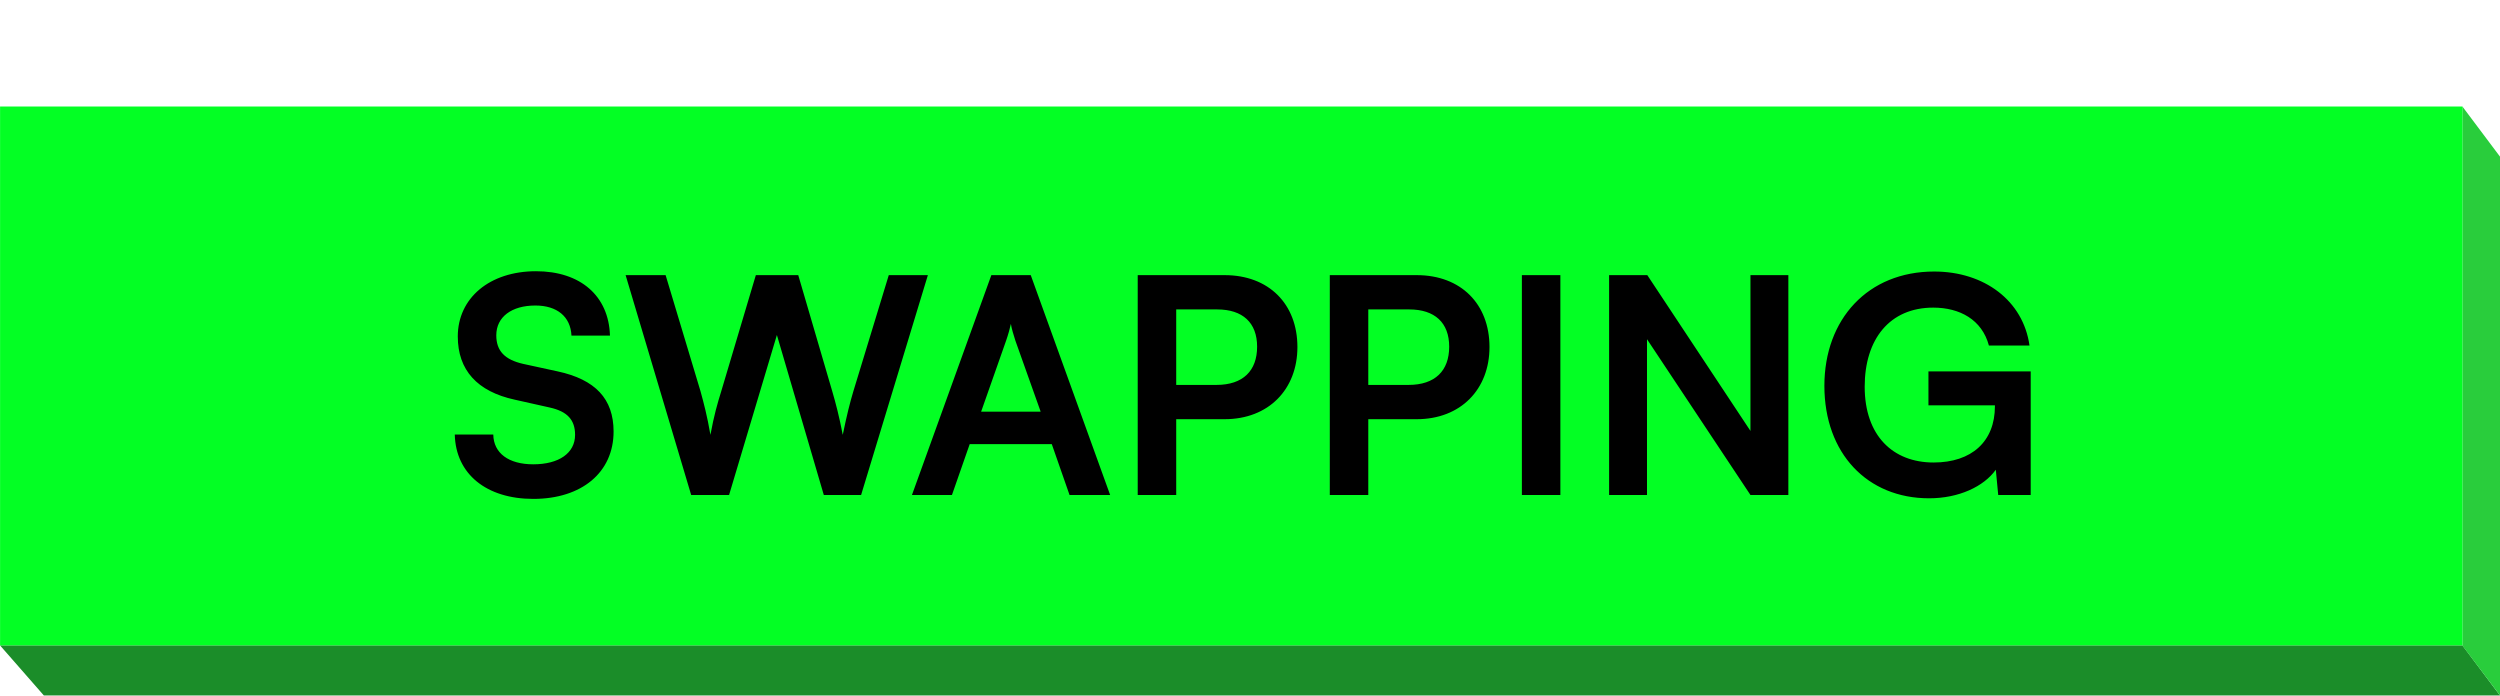
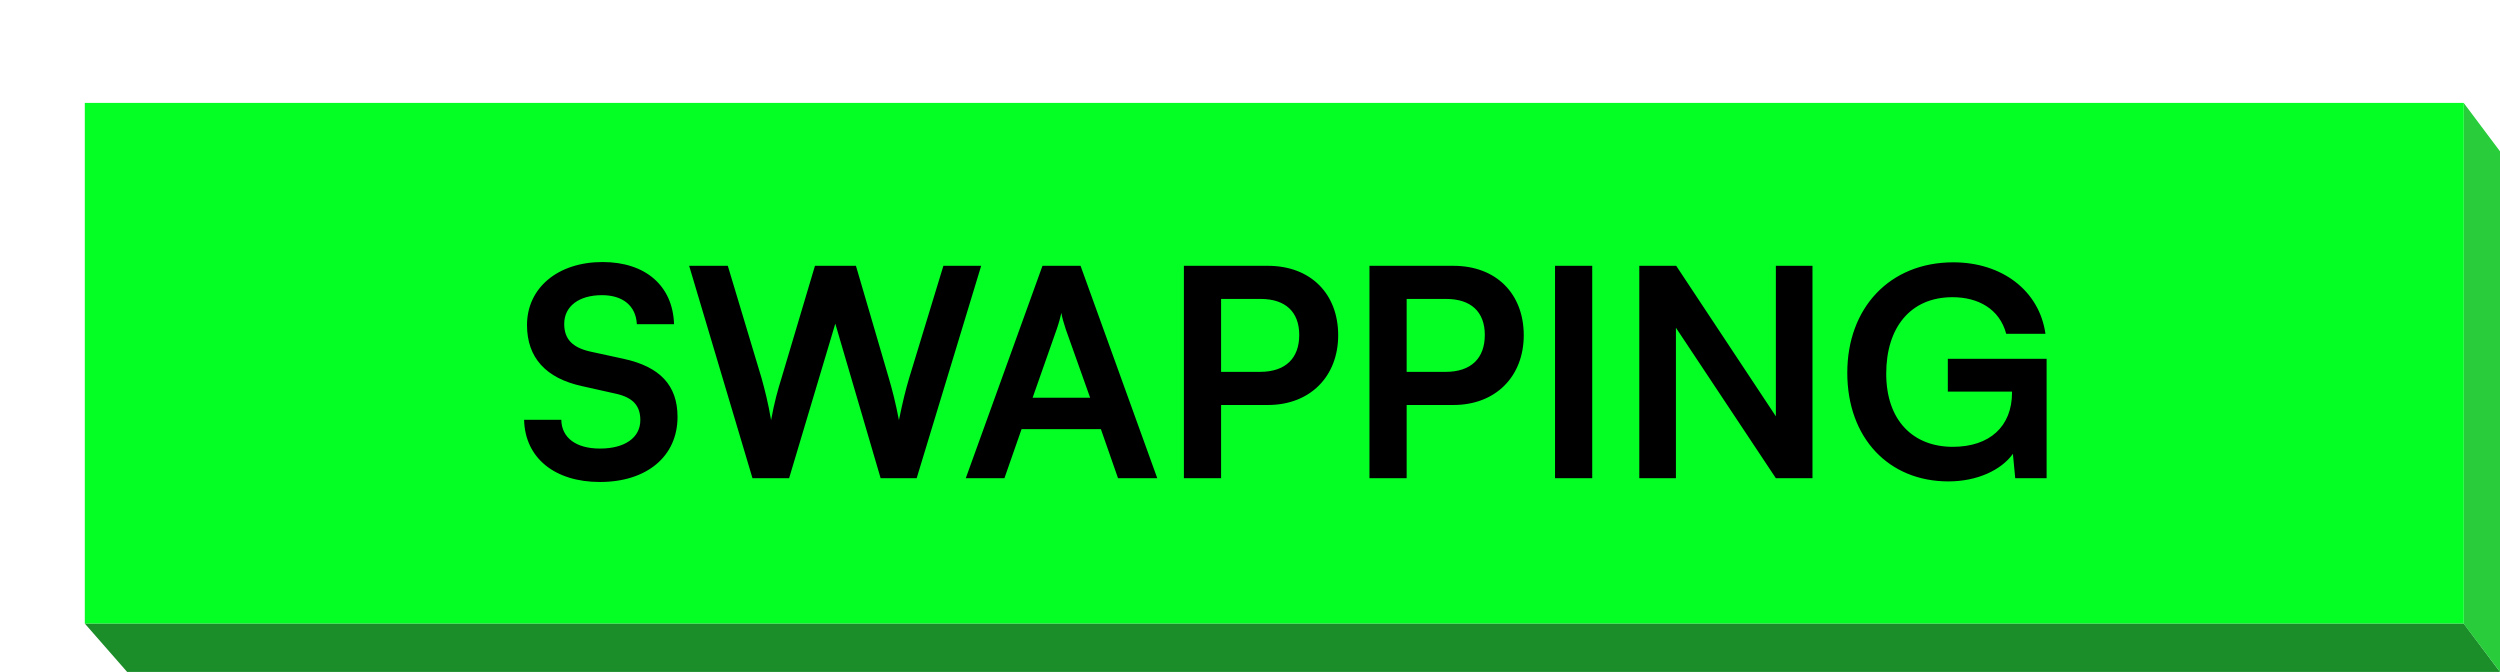
- <svg xmlns="http://www.w3.org/2000/svg" width="399" height="111" viewBox="0 0 399 111" fill="none">
-   <path d="M7 110.998H399L393 103H0L7 110.998Z" fill="#1B8D29" />
-   <path d="M393 103.047L393 17L399 25L399 111L393 103.047Z" fill="#29CD3C" />
-   <path d="M0.01 17H393.01V103H0.01V17Z" fill="#03FF24" />
-   <path d="M73.063 53.704C73.063 47.56 78.151 43.288 85.543 43.288C92.647 43.288 97.159 47.224 97.351 53.56H91.207C91.063 50.536 88.903 48.76 85.447 48.76C81.655 48.76 79.207 50.584 79.207 53.512C79.207 56.008 80.551 57.4 83.479 58.072L88.999 59.272C94.999 60.568 97.927 63.64 97.927 68.872C97.927 75.4 92.839 79.624 85.111 79.624C77.623 79.624 72.727 75.64 72.583 69.352H78.727C78.775 72.328 81.175 74.104 85.111 74.104C89.191 74.104 91.783 72.328 91.783 69.4C91.783 67.048 90.583 65.656 87.703 65.032L82.135 63.784C76.183 62.488 73.063 59.08 73.063 53.704ZM110.312 79L99.848 43.912H106.232L111.8 62.44C112.328 64.36 112.856 66.328 113.384 69.4C113.96 66.28 114.488 64.456 115.112 62.44L120.632 43.912H127.4L132.824 62.44C133.4 64.408 133.928 66.424 134.504 69.4C135.176 66.136 135.656 64.264 136.184 62.488L141.848 43.912H148.088L137.432 79H131.48L123.992 53.464L116.36 79H110.312ZM151.931 79H145.547L158.219 43.912H164.507L177.179 79H170.699L167.867 70.888H154.763L151.931 79ZM160.571 54.376L156.587 65.704H166.091L162.059 54.376C161.771 53.464 161.435 52.408 161.339 51.688C161.195 52.36 160.907 53.416 160.571 54.376ZM195.451 66.904H187.723V79H181.579V43.912H195.451C202.507 43.912 207.067 48.52 207.067 55.384C207.067 62.152 202.459 66.904 195.451 66.904ZM194.251 49.384H187.723V61.432H194.155C198.379 61.432 200.635 59.176 200.635 55.336C200.635 51.496 198.331 49.384 194.251 49.384ZM226.107 66.904H218.379V79H212.235V43.912H226.107C233.163 43.912 237.723 48.52 237.723 55.384C237.723 62.152 233.115 66.904 226.107 66.904ZM224.907 49.384H218.379V61.432H224.811C229.035 61.432 231.291 59.176 231.291 55.336C231.291 51.496 228.987 49.384 224.907 49.384ZM249.035 43.912V79H242.891V43.912H249.035ZM262.861 79H256.813V43.912H262.909L279.373 68.776V43.912H285.421V79H279.373L262.861 54.136V79ZM308.548 49.096C301.588 49.096 297.604 54.136 297.604 61.72C297.604 69.544 302.116 73.816 308.596 73.816C314.692 73.816 318.388 70.456 318.388 64.84V64.696H307.78V59.272H324.1V79H318.916L318.532 74.968C316.612 77.656 312.628 79.528 307.876 79.528C298.036 79.528 291.172 72.376 291.172 61.576C291.172 50.92 298.132 43.336 308.692 43.336C316.708 43.336 322.9 47.992 323.908 55.144H317.428C316.324 51.016 312.772 49.096 308.548 49.096Z" fill="black" />
+ <svg xmlns="http://www.w3.org/2000/svg" width="413" height="111" viewBox="0 0 413 111" fill="none">
+   <path d="M21 110.998H413L407 103H14L21 110.998Z" fill="#1B8D29" />
+   <path d="M407 103.047L407 17L413 25L413 111L407 103.047Z" fill="#29CD3C" />
+   <path d="M14.009 17H407.01V103H14.009V17Z" fill="#03FF24" />
+   <path d="M87.063 53.704C87.063 47.56 92.151 43.288 99.543 43.288C106.647 43.288 111.159 47.224 111.351 53.56H105.207C105.063 50.536 102.903 48.76 99.447 48.76C95.655 48.76 93.207 50.584 93.207 53.512C93.207 56.008 94.551 57.4 97.479 58.072L102.999 59.272C108.999 60.568 111.927 63.64 111.927 68.872C111.927 75.4 106.839 79.624 99.111 79.624C91.623 79.624 86.727 75.64 86.583 69.352H92.727C92.775 72.328 95.175 74.104 99.111 74.104C103.191 74.104 105.783 72.328 105.783 69.4C105.783 67.048 104.583 65.656 101.703 65.032L96.135 63.784C90.183 62.488 87.063 59.08 87.063 53.704ZM124.312 79L113.848 43.912H120.232L125.8 62.44C126.328 64.36 126.856 66.328 127.384 69.4C127.96 66.28 128.488 64.456 129.112 62.44L134.632 43.912H141.4L146.824 62.44C147.4 64.408 147.928 66.424 148.504 69.4C149.176 66.136 149.656 64.264 150.184 62.488L155.848 43.912H162.088L151.432 79H145.48L137.992 53.464L130.36 79H124.312ZM165.931 79H159.547L172.219 43.912H178.507L191.179 79H184.699L181.867 70.888H168.763L165.931 79ZM174.571 54.376L170.587 65.704H180.091L176.059 54.376C175.771 53.464 175.435 52.408 175.339 51.688C175.195 52.36 174.907 53.416 174.571 54.376ZM209.451 66.904H201.723V79H195.579V43.912H209.451C216.507 43.912 221.067 48.52 221.067 55.384C221.067 62.152 216.459 66.904 209.451 66.904ZM208.251 49.384H201.723V61.432H208.155C212.379 61.432 214.635 59.176 214.635 55.336C214.635 51.496 212.331 49.384 208.251 49.384ZM240.107 66.904H232.379V79H226.235V43.912H240.107C247.163 43.912 251.723 48.52 251.723 55.384C251.723 62.152 247.115 66.904 240.107 66.904ZM238.907 49.384H232.379V61.432H238.811C243.035 61.432 245.291 59.176 245.291 55.336C245.291 51.496 242.987 49.384 238.907 49.384ZM263.035 43.912V79H256.891V43.912H263.035ZM276.861 79H270.813V43.912H276.909L293.373 68.776V43.912H299.421V79H293.373L276.861 54.136V79ZM322.548 49.096C315.588 49.096 311.604 54.136 311.604 61.72C311.604 69.544 316.116 73.816 322.596 73.816C328.692 73.816 332.388 70.456 332.388 64.84V64.696H321.78V59.272H338.1V79H332.916L332.532 74.968C330.612 77.656 326.628 79.528 321.876 79.528C312.036 79.528 305.172 72.376 305.172 61.576C305.172 50.92 312.132 43.336 322.692 43.336C330.708 43.336 336.9 47.992 337.908 55.144H331.428C330.324 51.016 326.772 49.096 322.548 49.096Z" fill="black" />
</svg>
